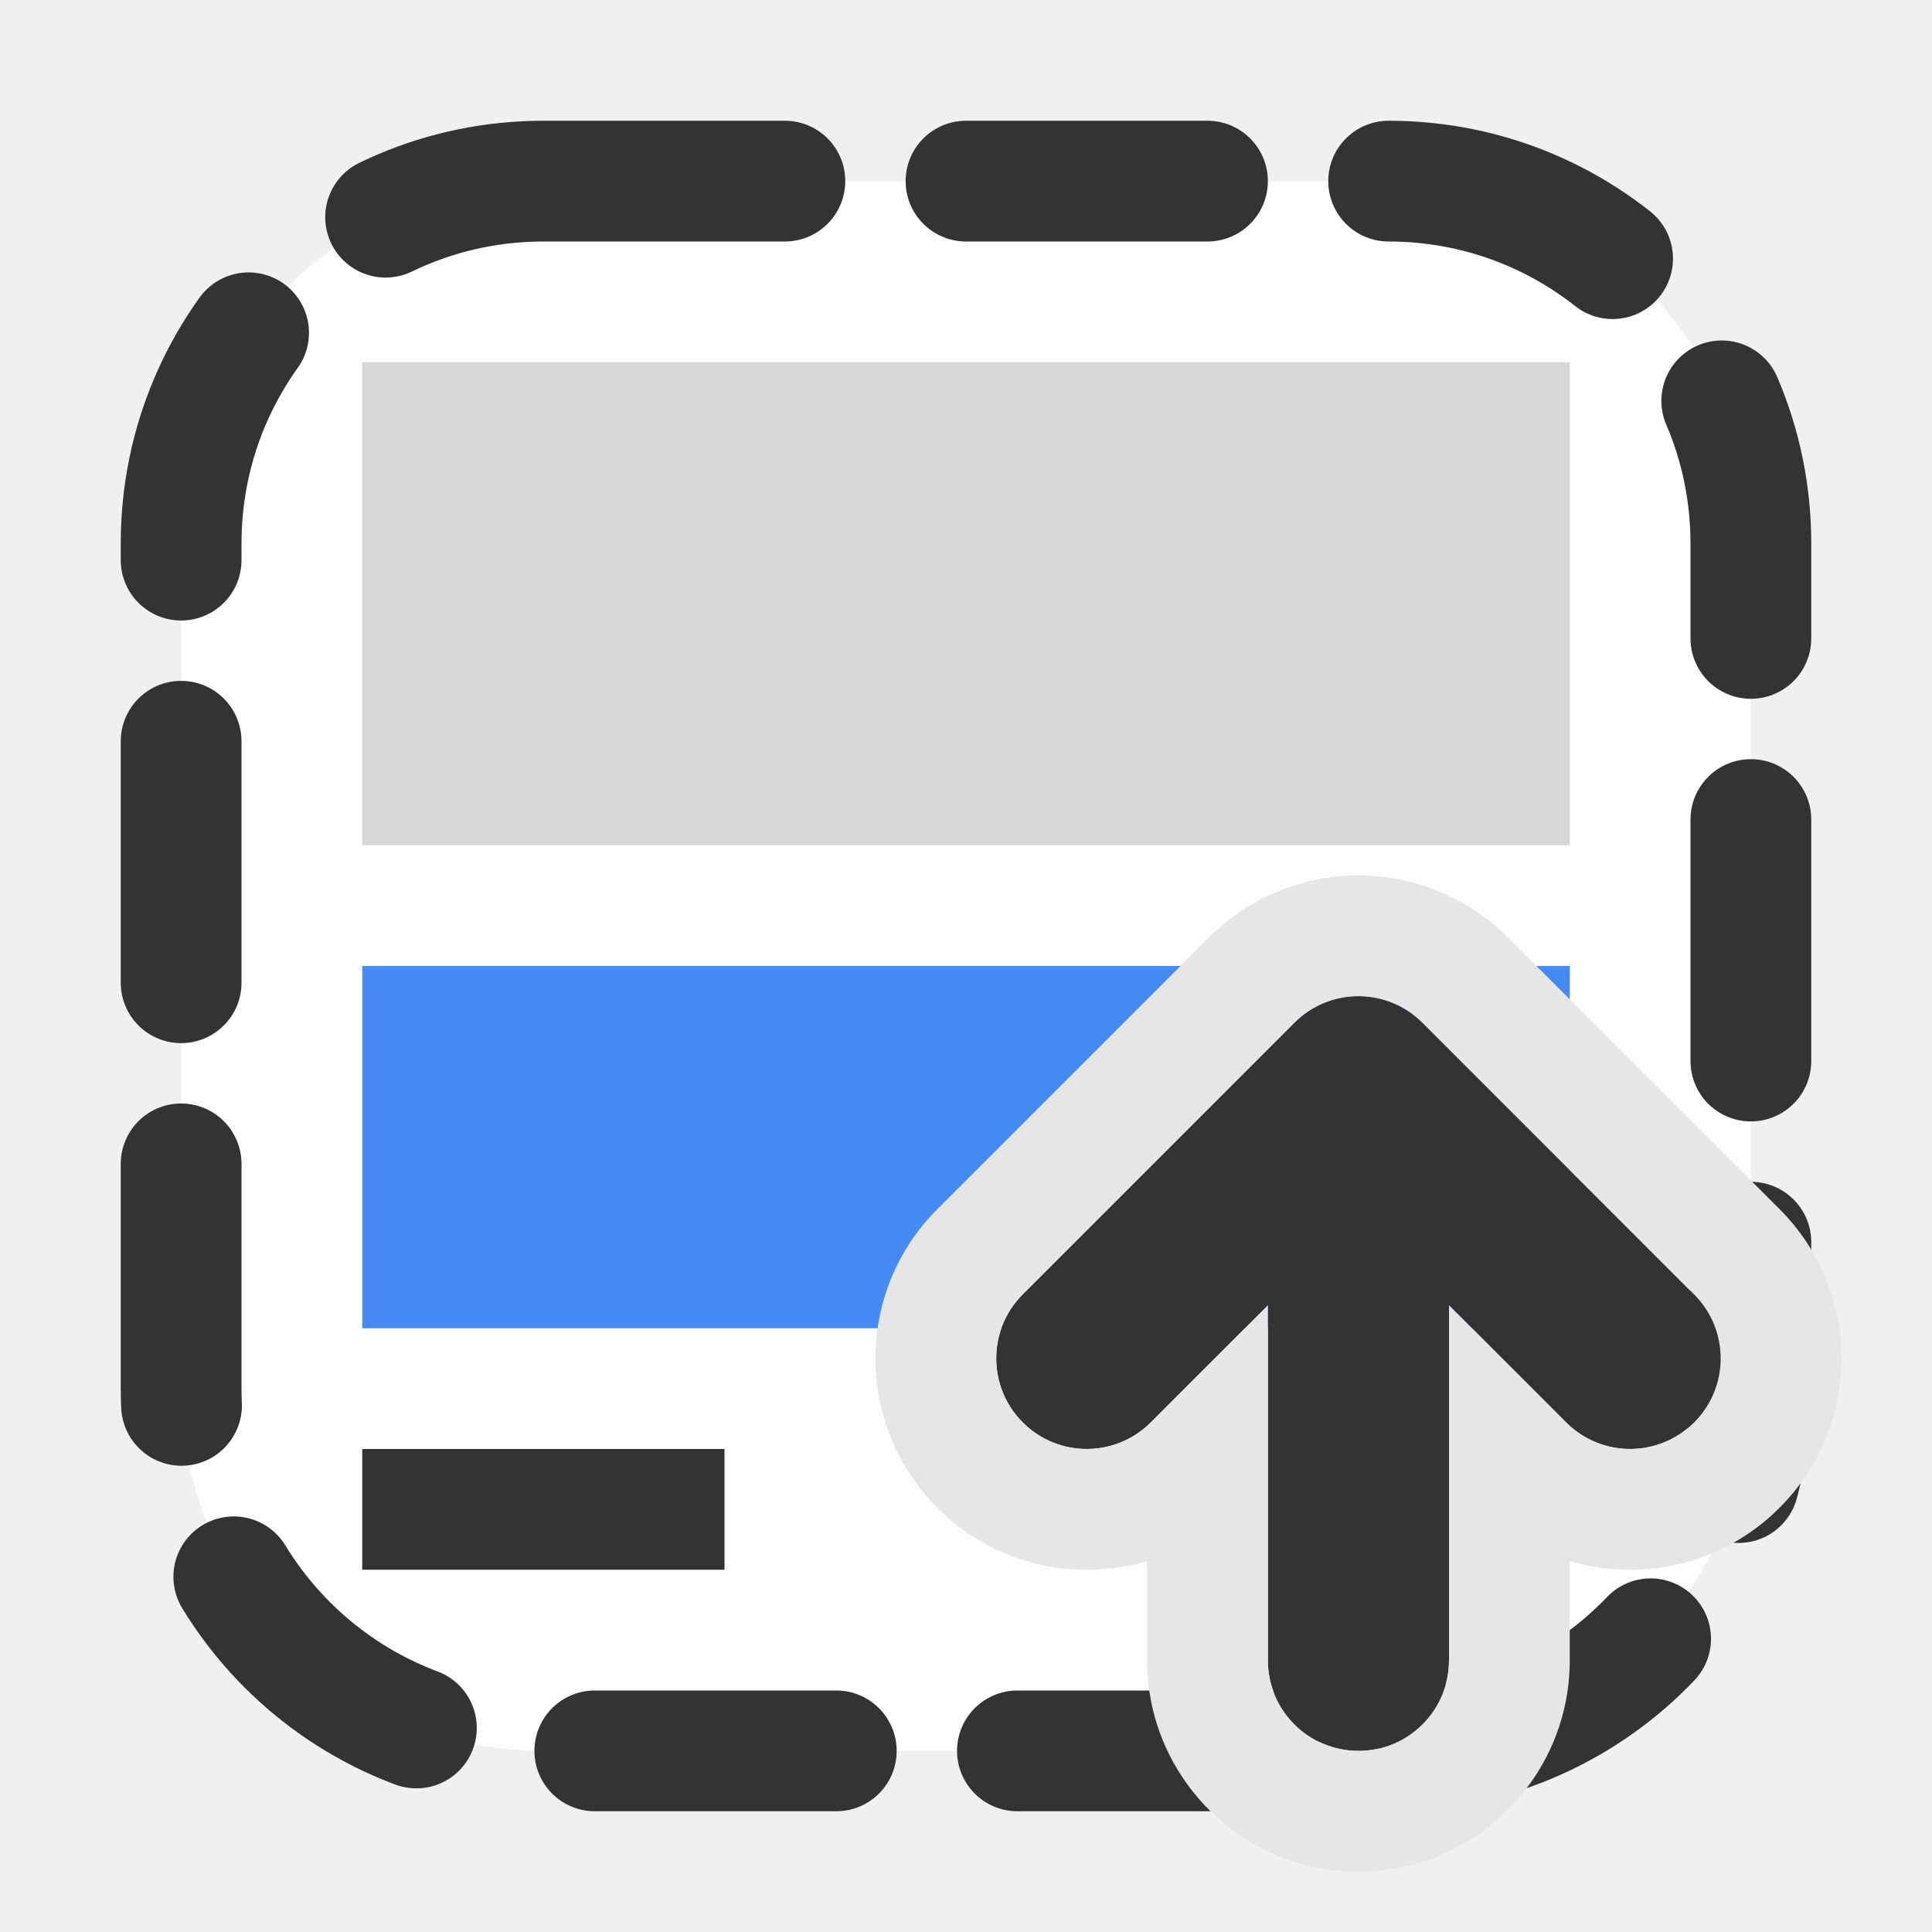
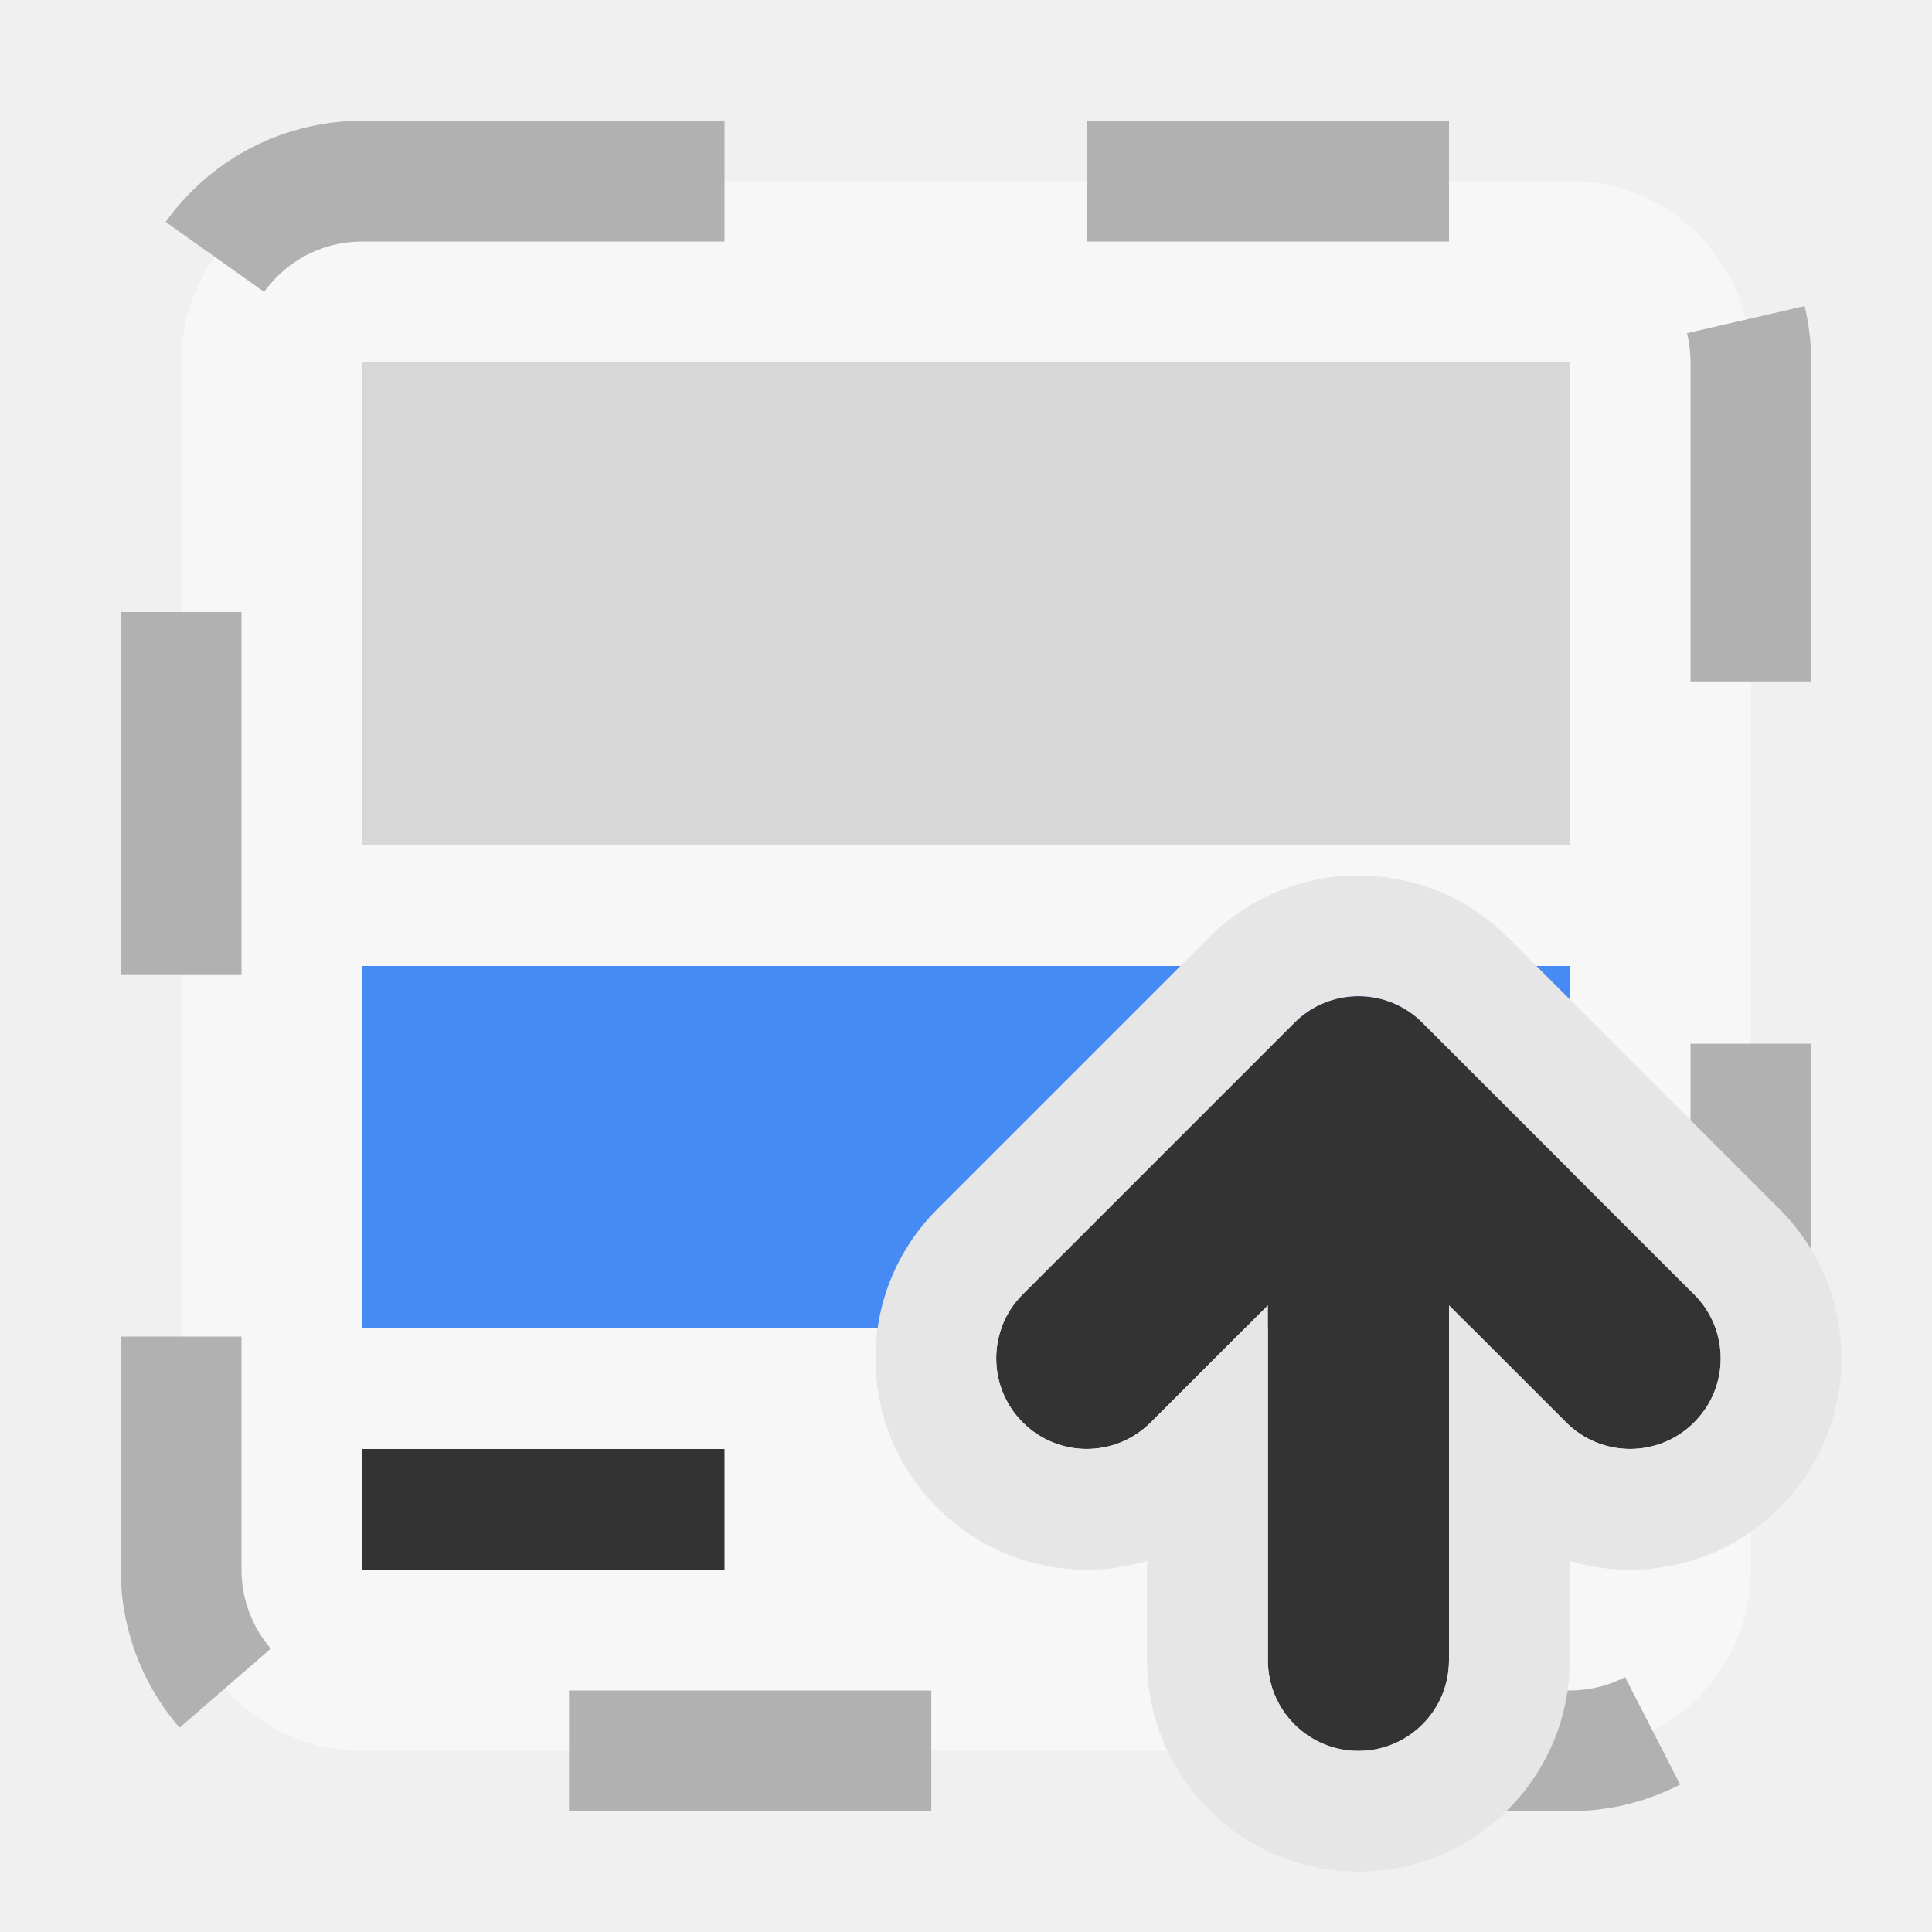
<svg xmlns="http://www.w3.org/2000/svg" width="16" height="16" viewBox="0 0 16 16" fill="none">
  <g>
-     <rect x="1.5" y="1.5" width="13" height="13" rx="3" fill="#FDFDFD" stroke="#333333" stroke-width="1" stroke-dasharray="2 1.5" stroke-linecap="round" />
+     <rect x="1.5" y="1.5" width="13" height="13" rx="1.5" fill="#F7F7F7" stroke="#B1B1B1" stroke-width="1" stroke-dasharray="3 3" stroke-linecap="butt" />
    <path id="fi-colour-fm2d-load-embed-1d-structure-svg-Rectangle-249" d="M3 3H13V7H3V3Z" fill="#D7D7D7" />
    <path id="fi-colour-fm2d-load-embed-1d-structure-svg-Rectangle-251" d="M3 8H13V11H3L3 8Z" fill="#468AF3" />
    <path id="fi-colour-fm2d-load-embed-1d-structure-svg-Rectangle-250" d="M3 12H6V13H3V12Z" fill="#333333" />
    <g id="fi-colour-fm2d-load-embed-1d-structure-svg-Union">
      <mask id="fi-colour-fm2d-load-embed-1d-structure-svg-path-6-outside-1_1_136" maskUnits="userSpaceOnUse" x="7.25" y="6.5" width="8" height="9" fill="black">
        <rect fill="white" x="7.25" y="6.5" width="8" height="9" />
        <path d="M11.25 14.5C10.836 14.5 10.5 14.164 10.5 13.75L10.5 10.81L9.53 11.78C9.237 12.073 8.763 12.073 8.47 11.78C8.177 11.487 8.177 11.013 8.47 10.72L10.72 8.47C10.86 8.329 11.051 8.25 11.25 8.25C11.449 8.25 11.64 8.329 11.78 8.47L14.03 10.72C14.323 11.013 14.323 11.487 14.03 11.78C13.737 12.073 13.263 12.073 12.97 11.78L12 10.81L12 13.75C12 14.164 11.664 14.5 11.25 14.5Z" />
      </mask>
      <path d="M11.25 14.5C10.836 14.5 10.5 14.164 10.5 13.75L10.5 10.81L9.53 11.78C9.237 12.073 8.763 12.073 8.47 11.78C8.177 11.487 8.177 11.013 8.47 10.72L10.72 8.47C10.86 8.329 11.051 8.25 11.25 8.25C11.449 8.25 11.64 8.329 11.78 8.47L14.03 10.72C14.323 11.013 14.323 11.487 14.03 11.78C13.737 12.073 13.263 12.073 12.97 11.78L12 10.81L12 13.75C12 14.164 11.664 14.5 11.25 14.5Z" fill="#333333" />
      <path d="M11.25 14.5L11.25 15.5L11.25 15.5L11.25 14.5ZM10.5 13.75L9.5 13.75L10.5 13.75ZM10.5 10.81L11.5 10.81L11.5 8.396L9.793 10.103L10.5 10.81ZM9.53 11.78L10.237 12.487L10.237 12.487L9.53 11.78ZM8.47 11.78L7.763 12.487L7.763 12.487L8.47 11.78ZM8.47 10.72L7.763 10.013L7.763 10.013L8.47 10.72ZM10.72 8.47L10.013 7.763L10.013 7.763L10.72 8.47ZM11.25 8.25L11.25 7.25L11.25 7.25L11.25 8.25ZM11.78 8.47L12.487 7.763L12.487 7.763L11.78 8.47ZM14.03 10.72L14.737 10.013L14.737 10.013L14.03 10.72ZM14.03 11.78L14.737 12.487L14.737 12.487L14.03 11.78ZM12.97 11.78L13.677 11.073L13.677 11.073L12.97 11.78ZM12 10.81L12.707 10.103L11 8.396L11 10.81L12 10.81ZM12 13.75L11 13.75L12 13.75ZM11.25 14.5L11.25 13.5C11.388 13.5 11.5 13.612 11.5 13.75L10.5 13.75L9.5 13.75C9.5 14.717 10.284 15.5 11.25 15.5L11.25 14.5ZM10.5 13.75L11.5 13.75L11.5 10.81L10.5 10.81L9.5 10.81L9.5 13.75L10.5 13.75ZM10.5 10.81L9.793 10.103L8.823 11.073L9.53 11.78L10.237 12.487L11.207 11.518L10.5 10.81ZM9.53 11.78L8.823 11.073C8.921 10.976 9.079 10.976 9.177 11.073L8.47 11.78L7.763 12.487C8.446 13.171 9.554 13.171 10.237 12.487L9.53 11.78ZM8.47 11.78L9.177 11.073C9.274 11.171 9.275 11.329 9.177 11.427L8.47 10.72L7.763 10.013C7.079 10.696 7.079 11.804 7.763 12.487L8.47 11.78ZM8.47 10.72L9.177 11.427L11.427 9.177L10.72 8.47L10.013 7.763L7.763 10.013L8.47 10.72ZM10.72 8.47L11.427 9.177C11.38 9.224 11.317 9.25 11.25 9.25L11.25 8.25L11.25 7.25C10.786 7.25 10.341 7.435 10.013 7.763L10.72 8.47ZM11.25 8.25L11.25 9.25C11.183 9.25 11.12 9.223 11.073 9.177L11.78 8.47L12.487 7.763C12.159 7.435 11.714 7.25 11.25 7.25L11.25 8.25ZM11.78 8.47L11.073 9.177L13.323 11.427L14.03 10.72L14.737 10.013L12.487 7.763L11.78 8.47ZM14.03 10.72L13.323 11.427C13.226 11.329 13.226 11.171 13.323 11.073L14.03 11.78L14.737 12.487C15.421 11.804 15.421 10.696 14.737 10.013L14.03 10.72ZM14.03 11.78L13.323 11.073C13.421 10.976 13.579 10.976 13.677 11.073L12.97 11.78L12.263 12.487C12.946 13.171 14.054 13.171 14.737 12.487L14.03 11.78ZM12.97 11.78L13.677 11.073L12.707 10.103L12 10.81L11.293 11.518L12.263 12.487L12.97 11.78ZM12 10.81L11 10.81L11 13.75L12 13.75L13 13.75L13 10.81L12 10.81ZM12 13.75L11 13.75C11 13.612 11.112 13.5 11.25 13.5L11.25 14.5L11.25 15.5C12.216 15.5 13 14.716 13 13.75L12 13.75Z" fill="#E6E6E6" mask="url(#fi-colour-fm2d-load-embed-1d-structure-svg-path-6-outside-1_1_136)" />
    </g>
  </g>
</svg>
